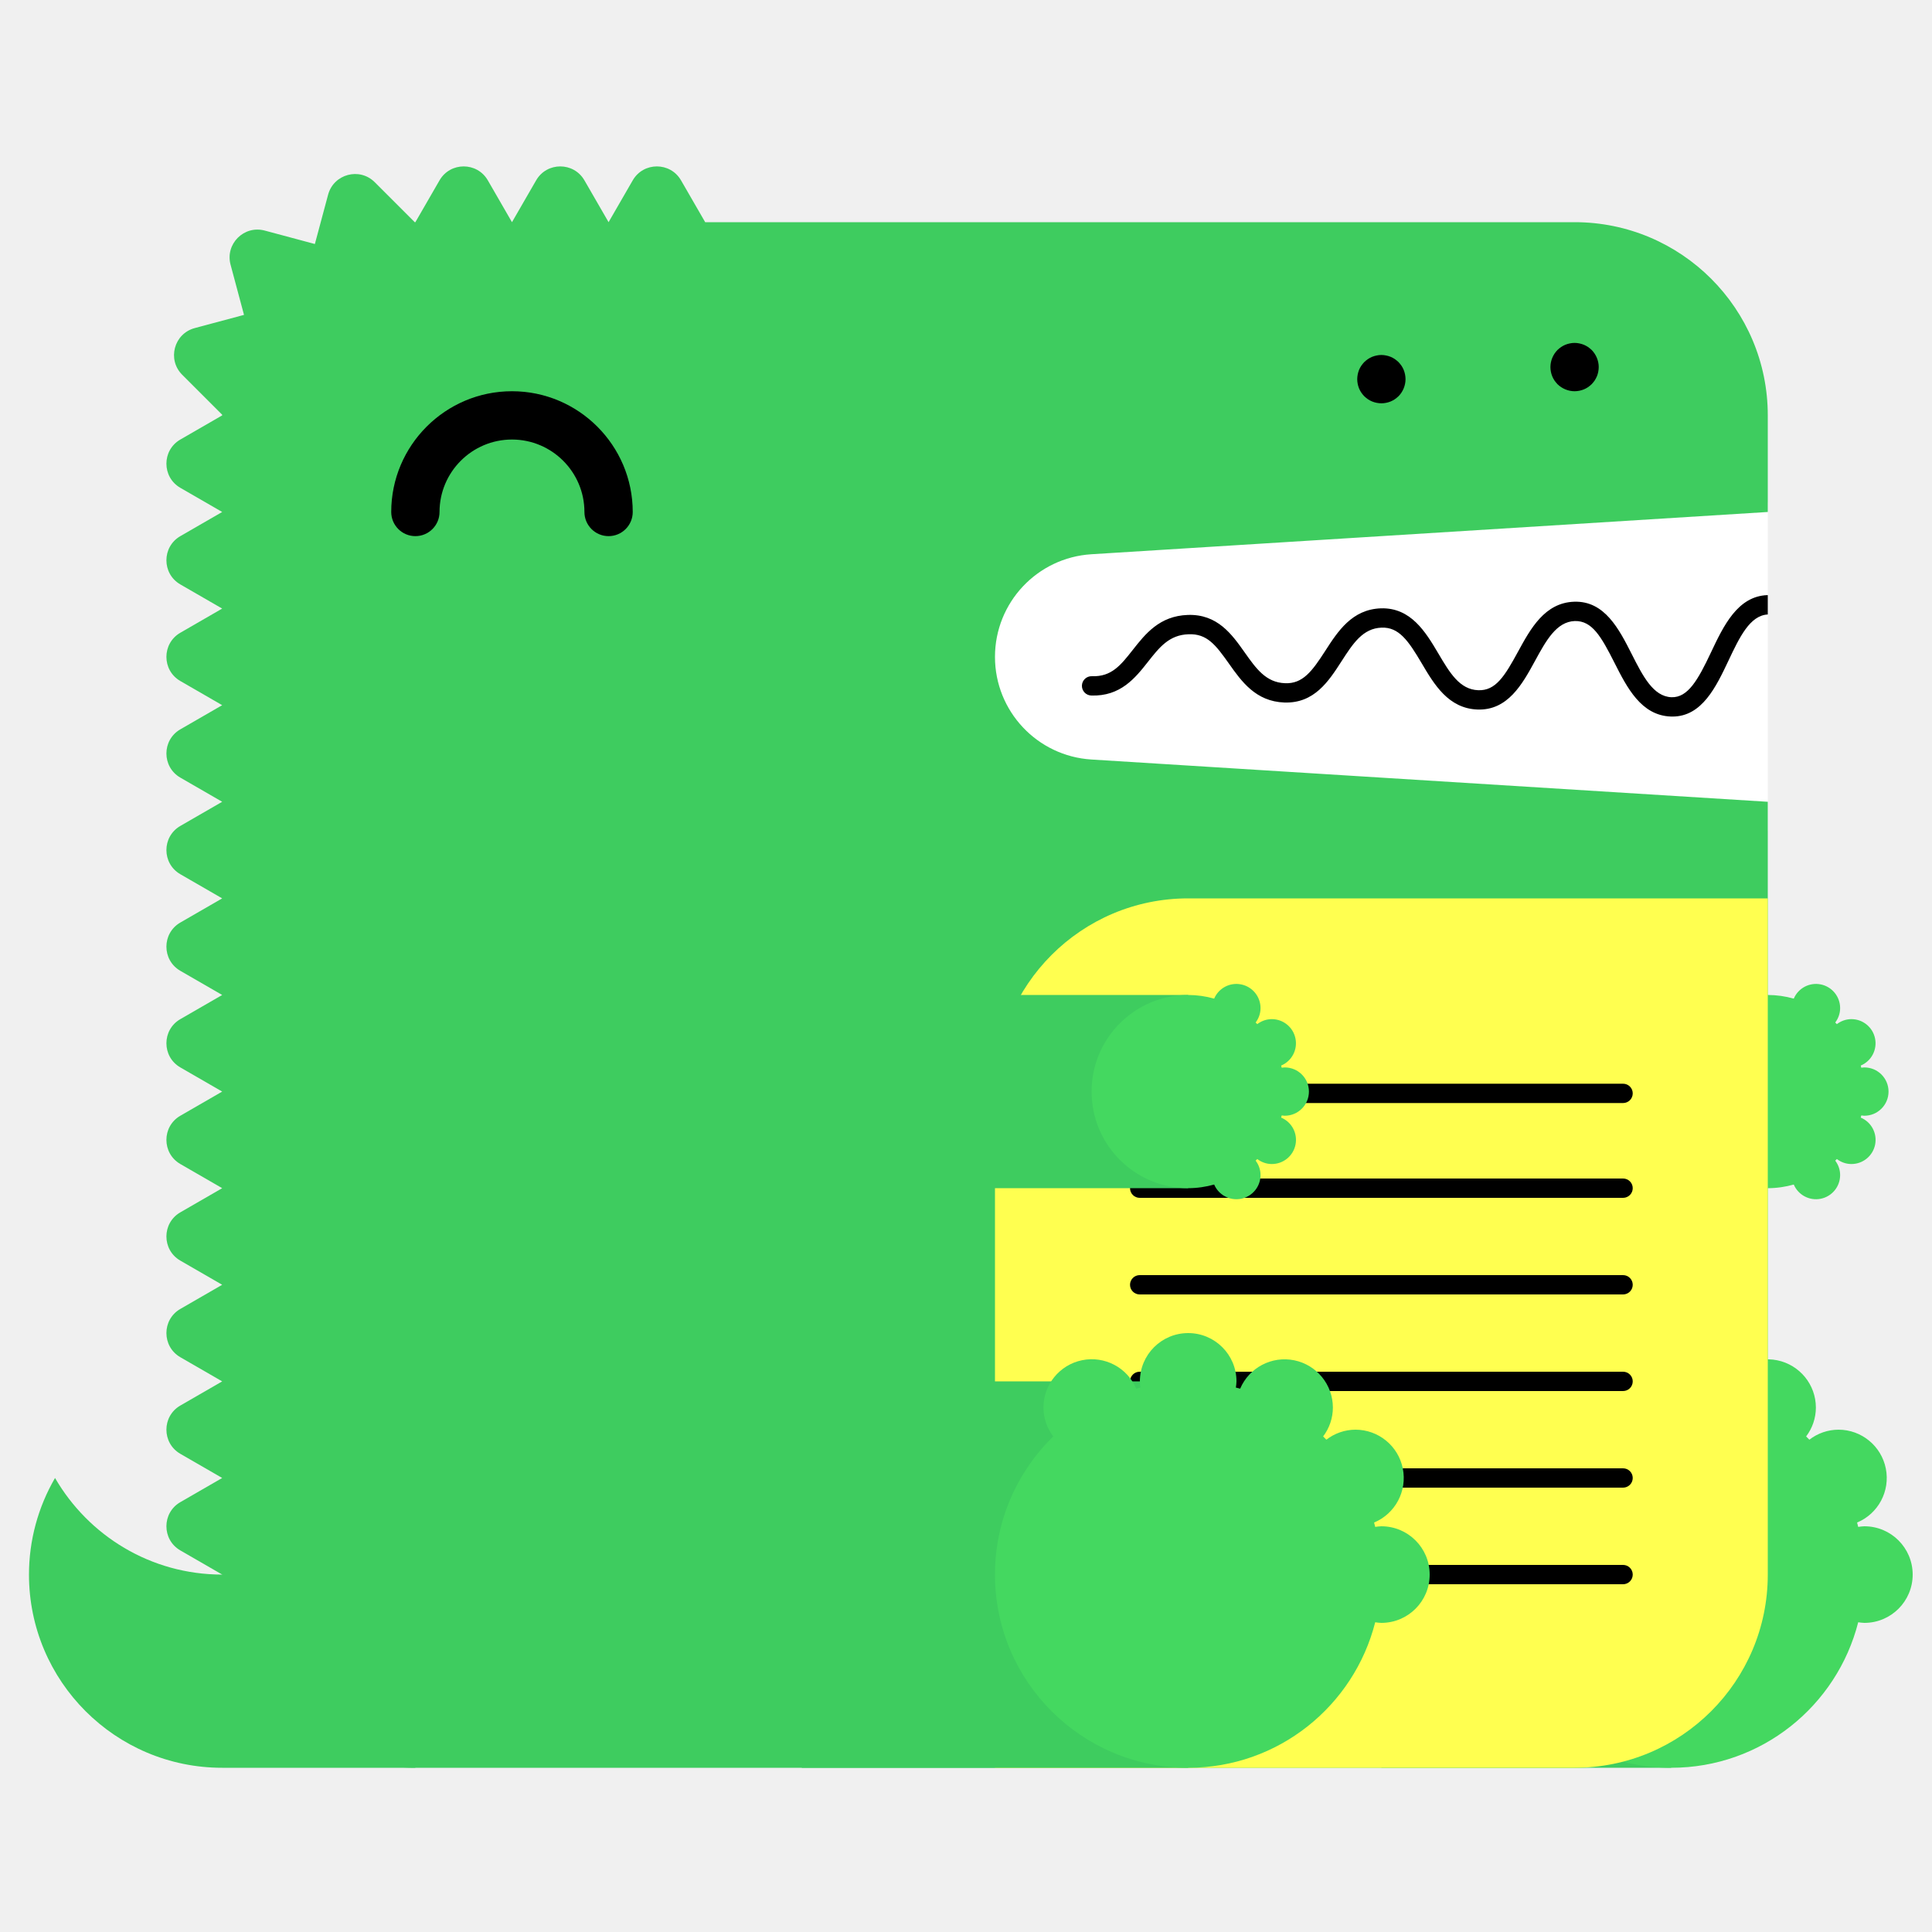
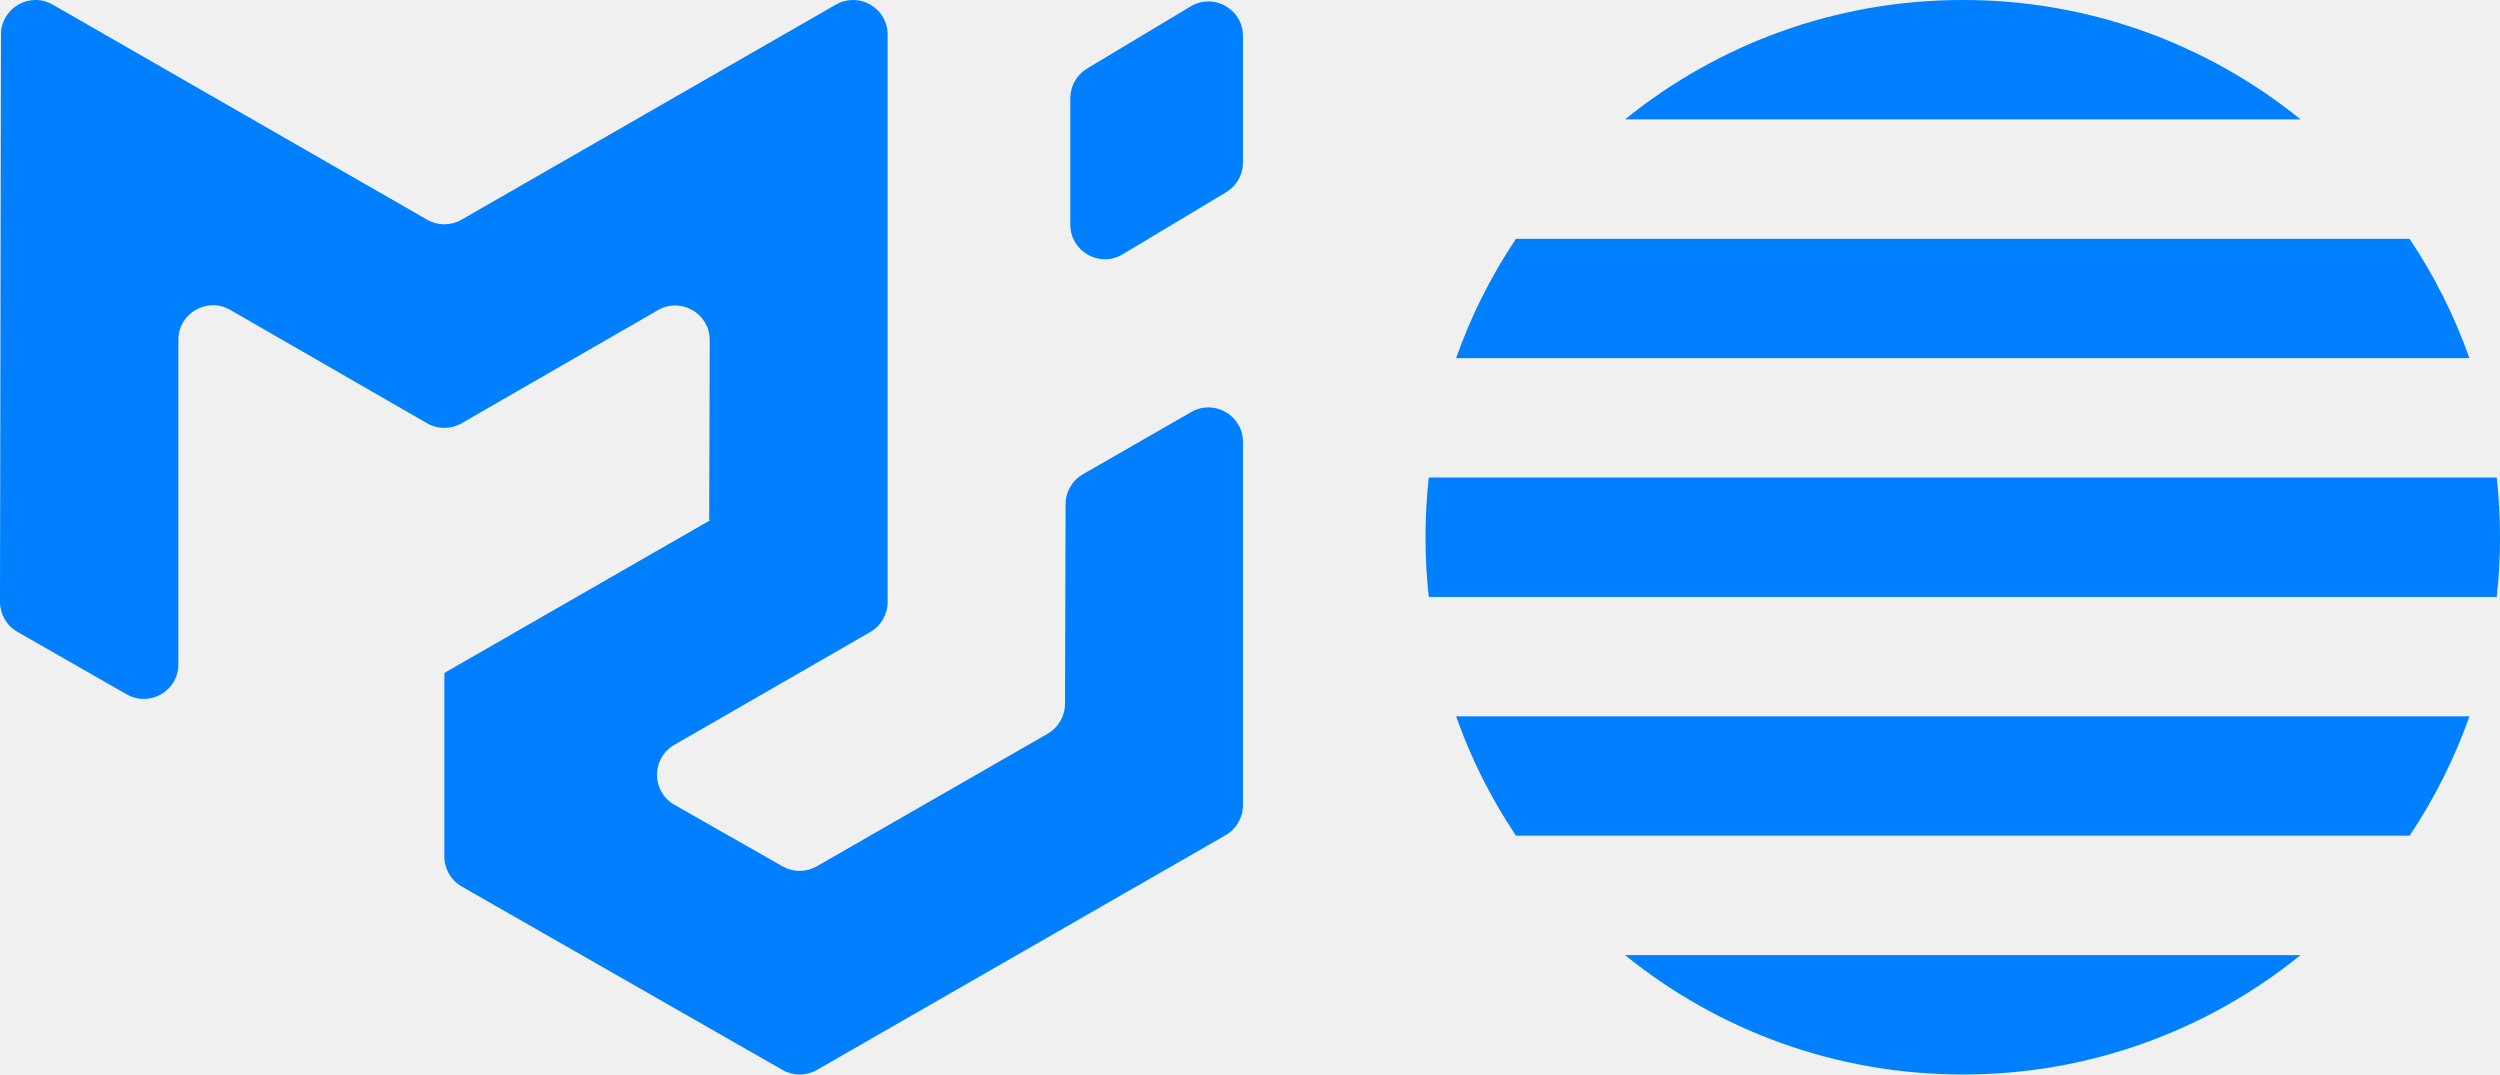
- <svg xmlns="http://www.w3.org/2000/svg" width="200" height="200" viewBox="0 0 200 200">
-   <g fill="none" fill-rule="evenodd">
-     <path fill="#FFF" d="M99 52h84v34H99z" />
-     <path d="M23 163c-7.398 0-13.843-4.027-17.303-10A19.886 19.886 0 0 0 3 163c0 11.046 8.954 20 20 20h20v-20H23z" fill="#3ECC5F" />
-     <path d="M112.98 57.376L183 53V43c0-11.046-8.954-20-20-20H73l-2.5-4.33c-1.112-1.925-3.889-1.925-5 0L63 23l-2.5-4.33c-1.111-1.925-3.889-1.925-5 0L53 23l-2.5-4.33c-1.111-1.925-3.889-1.925-5 0L43 23c-.022 0-.042.003-.065.003l-4.142-4.141c-1.57-1.571-4.252-.853-4.828 1.294l-1.369 5.104-5.192-1.392c-2.148-.575-4.111 1.389-3.535 3.536l1.39 5.193-5.102 1.367c-2.148.576-2.867 3.259-1.296 4.83l4.142 4.142c0 .021-.003.042-.003.064l-4.33 2.5c-1.925 1.111-1.925 3.889 0 5L23 53l-4.33 2.5c-1.925 1.111-1.925 3.889 0 5L23 63l-4.33 2.5c-1.925 1.111-1.925 3.889 0 5L23 73l-4.33 2.5c-1.925 1.111-1.925 3.889 0 5L23 83l-4.33 2.5c-1.925 1.111-1.925 3.889 0 5L23 93l-4.33 2.5c-1.925 1.111-1.925 3.889 0 5L23 103l-4.33 2.5c-1.925 1.111-1.925 3.889 0 5L23 113l-4.33 2.5c-1.925 1.111-1.925 3.889 0 5L23 123l-4.33 2.5c-1.925 1.111-1.925 3.889 0 5L23 133l-4.33 2.5c-1.925 1.111-1.925 3.889 0 5L23 143l-4.33 2.5c-1.925 1.111-1.925 3.889 0 5L23 153l-4.33 2.5c-1.925 1.111-1.925 3.889 0 5L23 163c0 11.046 8.954 20 20 20h120c11.046 0 20-8.954 20-20V83l-70.02-4.376A10.645 10.645 0 0 1 103 68c0-5.621 4.37-10.273 9.98-10.624" fill="#3ECC5F" />
-     <path fill="#3ECC5F" d="M143 183h30v-40h-30z" />
-     <path d="M193 158c-.219 0-.428.037-.639.064-.038-.15-.074-.301-.116-.451A5 5 0 0 0 190.32 148a4.96 4.96 0 0 0-3.016 1.036 26.531 26.531 0 0 0-.335-.336 4.955 4.955 0 0 0 1.011-2.987 5 5 0 0 0-9.599-1.959c-.148-.042-.297-.077-.445-.115.027-.211.064-.42.064-.639a5 5 0 0 0-5-5 5 5 0 0 0-5 5c0 .219.037.428.064.639-.148.038-.297.073-.445.115a4.998 4.998 0 0 0-9.599 1.959c0 1.125.384 2.151 1.011 2.987-3.717 3.632-6.031 8.693-6.031 14.3 0 11.046 8.954 20 20 20 9.339 0 17.16-6.41 19.361-15.064.211.027.42.064.639.064a5 5 0 0 0 5-5 5 5 0 0 0-5-5" fill="#44D860" />
-     <path fill="#3ECC5F" d="M153 123h30v-20h-30z" />
-     <path d="M193 115.5a2.5 2.5 0 1 0 0-5c-.109 0-.214.019-.319.032-.02-.075-.037-.15-.058-.225a2.501 2.501 0 0 0-.963-4.807c-.569 0-1.088.197-1.508.518a6.653 6.653 0 0 0-.168-.168c.314-.417.506-.931.506-1.494a2.5 2.5 0 0 0-4.8-.979A9.987 9.987 0 0 0 183 103c-5.522 0-10 4.478-10 10s4.478 10 10 10c.934 0 1.833-.138 2.69-.377a2.5 2.5 0 0 0 4.8-.979c0-.563-.192-1.077-.506-1.494.057-.055.113-.111.168-.168.42.321.939.518 1.508.518a2.5 2.5 0 0 0 .963-4.807c.021-.074.038-.15.058-.225.105.013.21.032.319.032" fill="#44D860" />
-     <path d="M63 55.5a2.5 2.5 0 0 1-2.5-2.5c0-4.136-3.364-7.5-7.5-7.5s-7.5 3.364-7.5 7.5a2.5 2.5 0 1 1-5 0c0-6.893 5.607-12.5 12.5-12.5S65.5 46.107 65.5 53a2.5 2.5 0 0 1-2.5 2.5" fill="#000" />
-     <path d="M103 183h60c11.046 0 20-8.954 20-20V93h-60c-11.046 0-20 8.954-20 20v70z" fill="#FFFF50" />
-     <path d="M168.02 124h-50.04a1 1 0 1 1 0-2h50.04a1 1 0 1 1 0 2m0 20h-50.04a1 1 0 1 1 0-2h50.04a1 1 0 1 1 0 2m0 20h-50.04a1 1 0 1 1 0-2h50.04a1 1 0 1 1 0 2m0-49.814h-50.04a1 1 0 1 1 0-2h50.04a1 1 0 1 1 0 2m0 19.814h-50.04a1 1 0 1 1 0-2h50.04a1 1 0 1 1 0 2m0 20h-50.04a1 1 0 1 1 0-2h50.04a1 1 0 1 1 0 2M183 61.611c-.012 0-.022-.006-.034-.005-3.09.105-4.552 3.196-5.842 5.923-1.346 2.85-2.387 4.703-4.093 4.647-1.889-.068-2.969-2.202-4.113-4.46-1.314-2.594-2.814-5.536-5.963-5.426-3.046.104-4.513 2.794-5.807 5.167-1.377 2.528-2.314 4.065-4.121 3.994-1.927-.07-2.951-1.805-4.136-3.813-1.321-2.236-2.848-4.75-5.936-4.664-2.994.103-4.465 2.385-5.763 4.4-1.373 2.13-2.335 3.428-4.165 3.351-1.973-.07-2.992-1.51-4.171-3.177-1.324-1.873-2.816-3.993-5.895-3.89-2.928.1-4.399 1.97-5.696 3.618-1.232 1.564-2.194 2.802-4.229 2.724a1 1 0 0 0-.072 2c3.017.101 4.545-1.8 5.872-3.487 1.177-1.496 2.193-2.787 4.193-2.855 1.926-.082 2.829 1.115 4.195 3.045 1.297 1.834 2.769 3.914 5.731 4.021 3.103.104 4.596-2.215 5.918-4.267 1.182-1.834 2.202-3.417 4.15-3.484 1.793-.067 2.769 1.35 4.145 3.681 1.297 2.197 2.766 4.686 5.787 4.796 3.125.108 4.634-2.62 5.949-5.035 1.139-2.088 2.214-4.06 4.119-4.126 1.793-.042 2.728 1.595 4.111 4.33 1.292 2.553 2.757 5.445 5.825 5.556l.169.003c3.064 0 4.518-3.075 5.805-5.794 1.139-2.41 2.217-4.68 4.067-4.773v-2z" fill="#000" />
-     <path fill="#3ECC5F" d="M83 183h40v-40H83z" />
-     <path d="M143 158c-.219 0-.428.037-.639.064-.038-.15-.074-.301-.116-.451A5 5 0 0 0 140.32 148a4.96 4.96 0 0 0-3.016 1.036 26.531 26.531 0 0 0-.335-.336 4.955 4.955 0 0 0 1.011-2.987 5 5 0 0 0-9.599-1.959c-.148-.042-.297-.077-.445-.115.027-.211.064-.42.064-.639a5 5 0 0 0-5-5 5 5 0 0 0-5 5c0 .219.037.428.064.639-.148.038-.297.073-.445.115a4.998 4.998 0 0 0-9.599 1.959c0 1.125.384 2.151 1.011 2.987-3.717 3.632-6.031 8.693-6.031 14.3 0 11.046 8.954 20 20 20 9.339 0 17.16-6.41 19.361-15.064.211.027.42.064.639.064a5 5 0 0 0 5-5 5 5 0 0 0-5-5" fill="#44D860" />
-     <path fill="#3ECC5F" d="M83 123h40v-20H83z" />
-     <path d="M133 115.5a2.5 2.5 0 1 0 0-5c-.109 0-.214.019-.319.032-.02-.075-.037-.15-.058-.225a2.501 2.501 0 0 0-.963-4.807c-.569 0-1.088.197-1.508.518a6.653 6.653 0 0 0-.168-.168c.314-.417.506-.931.506-1.494a2.5 2.5 0 0 0-4.8-.979A9.987 9.987 0 0 0 123 103c-5.522 0-10 4.478-10 10s4.478 10 10 10c.934 0 1.833-.138 2.69-.377a2.5 2.5 0 0 0 4.8-.979c0-.563-.192-1.077-.506-1.494.057-.055.113-.111.168-.168.42.321.939.518 1.508.518a2.5 2.5 0 0 0 .963-4.807c.021-.074.038-.15.058-.225.105.013.21.032.319.032" fill="#44D860" />
-     <path d="M143 41.75c-.16 0-.33-.02-.49-.05a2.52 2.52 0 0 1-.47-.14c-.15-.06-.29-.14-.431-.23-.13-.09-.259-.2-.38-.31-.109-.12-.219-.24-.309-.38s-.17-.28-.231-.43a2.619 2.619 0 0 1-.189-.96c0-.16.02-.33.05-.49.03-.16.08-.31.139-.47.061-.15.141-.29.231-.43.09-.13.2-.26.309-.38.121-.11.25-.22.38-.31.141-.09.281-.17.431-.23.149-.06.31-.11.47-.14.32-.07.65-.07.98 0 .159.03.32.08.47.14.149.06.29.14.43.23.13.09.259.2.38.31.11.12.22.25.31.38.09.14.17.28.23.43.06.16.11.31.14.47.029.16.05.33.05.49 0 .66-.271 1.31-.73 1.77-.121.11-.25.22-.38.31-.14.09-.281.17-.43.23a2.565 2.565 0 0 1-.96.19m20-1.25c-.66 0-1.3-.27-1.771-.73a3.802 3.802 0 0 1-.309-.38c-.09-.14-.17-.28-.231-.43a2.619 2.619 0 0 1-.189-.96c0-.66.27-1.3.729-1.77.121-.11.25-.22.38-.31.141-.09.281-.17.431-.23.149-.06.31-.11.47-.14.32-.07.66-.07.98 0 .159.03.32.08.47.14.149.06.29.14.43.23.13.09.259.2.38.31.459.47.73 1.11.73 1.77 0 .16-.021.33-.05.49-.03.16-.08.32-.14.47-.07.15-.14.29-.23.43-.09.13-.2.26-.31.38-.121.11-.25.22-.38.31-.14.09-.281.17-.43.23a2.565 2.565 0 0 1-.96.19" fill="#000" />
-   </g>
+ <svg xmlns="http://www.w3.org/2000/svg" viewBox="0 0 69.801 30.002" width="69.801" height="30.002">
+   <path fill="#007FFF" fill-rule="evenodd" clip-rule="evenodd" d="M 29.251 20.486 C 29.549 20.314 29.734 19.997 29.735 19.653 L 29.752 14.074 C 29.753 13.73 29.938 13.413 30.236 13.241 L 33.26 11.504 C 33.903 11.135 34.704 11.599 34.704 12.34 L 34.704 22.482 C 34.704 22.827 34.52 23.146 34.22 23.318 L 22.807 29.873 C 22.511 30.044 22.146 30.044 21.849 29.874 L 12.892 24.752 C 12.592 24.58 12.406 24.261 12.406 23.915 L 12.406 18.801 C 12.406 18.795 12.413 18.791 12.419 18.794 C 12.424 18.797 12.43 18.794 12.43 18.787 L 12.43 18.781 C 12.43 18.778 12.432 18.774 12.436 18.772 L 19.813 14.534 C 19.82 14.53 19.817 14.519 19.809 14.519 C 19.805 14.519 19.801 14.516 19.801 14.512 L 19.816 9.498 C 19.819 8.756 19.017 8.289 18.373 8.657 C 18.372 8.658 18.371 8.659 18.37 8.659 L 12.887 11.818 C 12.59 11.99 12.223 11.99 11.925 11.818 L 6.426 8.651 C 5.783 8.282 4.981 8.745 4.98 9.486 L 4.98 18.548 C 4.981 19.289 4.181 19.753 3.538 19.386 L 0.486 17.641 C 0.185 17.469 0 17.149 0 16.802 L 0.027 0.963 C 0.029 0.223 0.83 -0.239 1.471 0.129 L 11.926 6.134 C 12.224 6.305 12.589 6.305 12.886 6.134 L 23.338 0.129 C 23.981 -0.24 24.783 0.225 24.783 0.966 L 24.783 16.809 C 24.783 17.154 24.598 17.473 24.3 17.645 L 18.826 20.797 C 18.183 21.168 18.182 22.095 18.825 22.467 C 18.826 22.468 18.828 22.469 18.83 22.47 L 21.849 24.189 C 22.146 24.358 22.51 24.357 22.806 24.187 L 29.251 20.486 Z M 29.884 6.274 C 29.885 7.016 30.688 7.479 31.331 7.108 C 31.335 7.105 31.339 7.103 31.344 7.1 L 34.236 5.365 C 34.526 5.191 34.704 4.877 34.704 4.539 L 34.704 1.003 C 34.703 0.261 33.899 -0.202 33.257 0.171 C 33.253 0.173 33.249 0.175 33.245 0.178 L 30.353 1.913 C 30.062 2.087 29.884 2.401 29.884 2.739 L 29.884 6.275 L 29.884 6.274 Z" data-bx-origin="0.499741 0.5" />
+   <path fill="#007FFF" d="M 64.231 26.667 C 61.563 28.829 58.233 30.006 54.8 30 C 51.23 30 47.948 28.752 45.372 26.667 L 64.231 26.667 Z M 42.327 23.333 C 41.632 22.296 41.07 21.177 40.655 20 L 68.948 20 C 68.532 21.177 67.97 22.296 67.277 23.333 L 42.327 23.333 Z M 39.892 16.667 C 39.77 15.559 39.77 14.441 39.892 13.333 L 69.71 13.333 C 69.832 14.441 69.832 15.559 69.71 16.667 L 39.892 16.667 Z M 40.655 10 C 41.07 8.823 41.632 7.704 42.327 6.667 L 67.275 6.667 C 67.963 7.695 68.528 8.814 68.947 10 L 40.654 10 L 40.655 10 Z M 64.231 3.333 C 61.563 1.171 58.233 -0.006 54.8 0 C 51.23 0 47.948 1.248 45.372 3.333 L 64.231 3.333 Z" style="" />
</svg>
